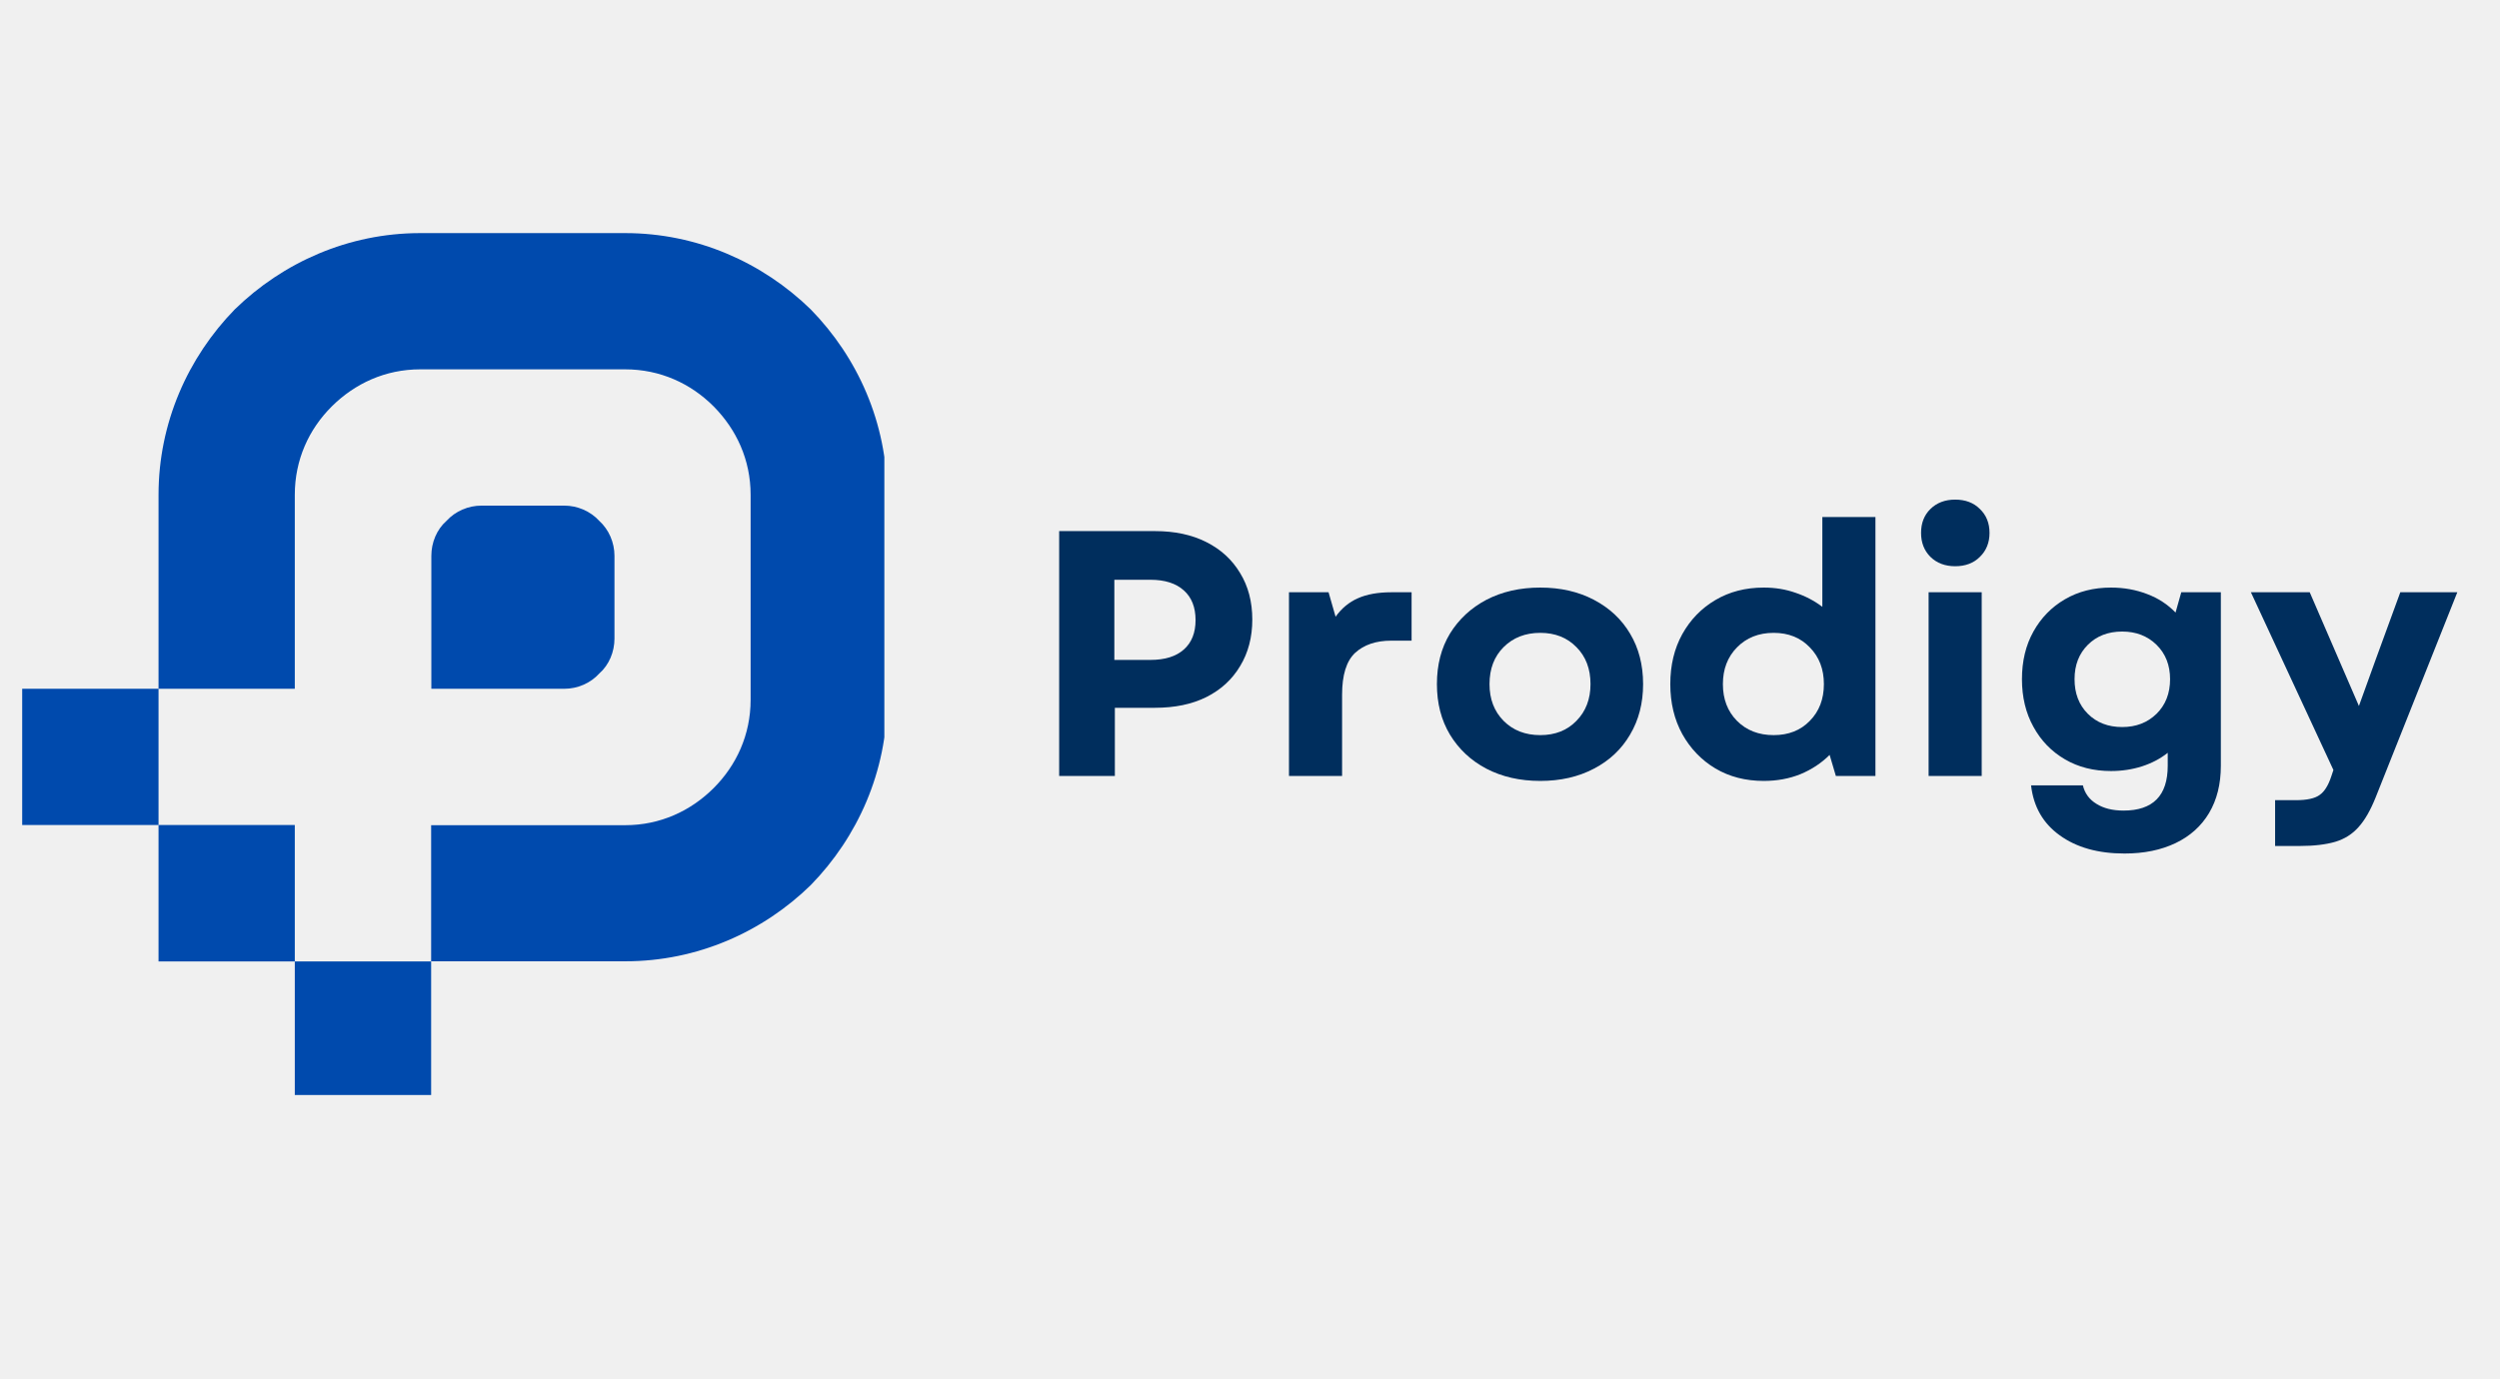
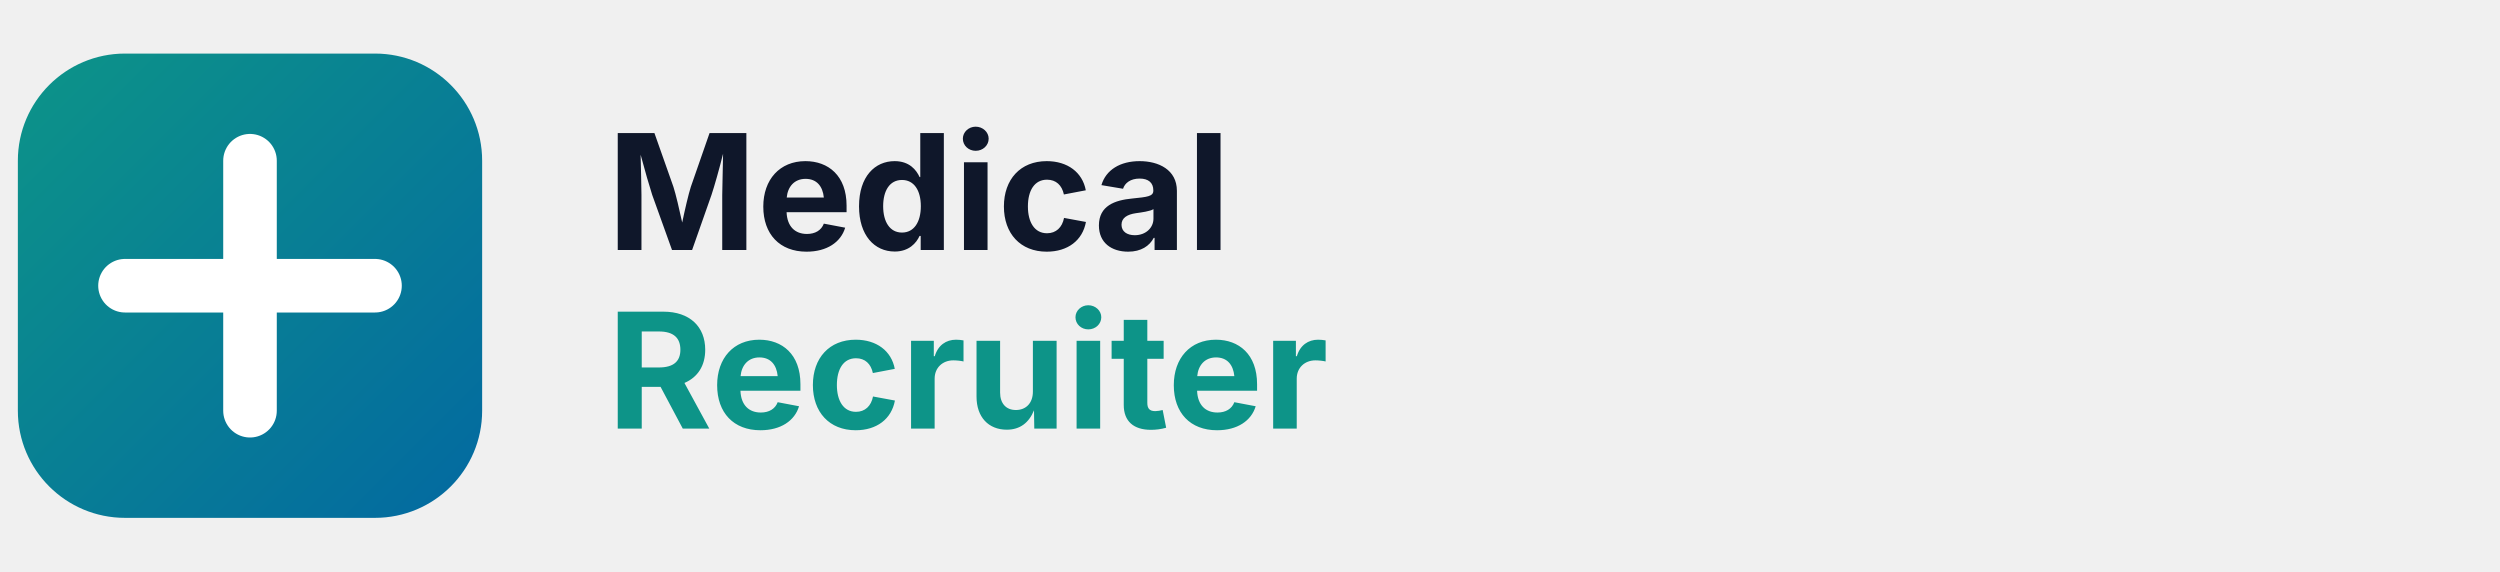
- <svg xmlns="http://www.w3.org/2000/svg" width="145" zoomAndPan="magnify" viewBox="0 0 150 75" height="80" preserveAspectRatio="xMidYMid meet" version="1.0">
+ <svg xmlns="http://www.w3.org/2000/svg" viewBox="0 0 280 64" fill="none">
+   <rect x="2" y="6" width="52" height="52" rx="12" fill="url(#mrGrad)" />
+   <path d="M28 18v28M14 32h28" stroke="#fff" stroke-width="6" stroke-linecap="round" />
  <defs>
-     <g />
-     <clipPath id="e8ffadb719">
-       <path d="M 1.332 10.117 L 53.082 10.117 L 53.082 61.867 L 1.332 61.867 Z M 1.332 10.117 " clip-rule="nonzero" />
-     </clipPath>
+     <linearGradient id="mrGrad" x1="2" y1="6" x2="54" y2="58" gradientUnits="userSpaceOnUse">
+       <stop stop-color="#0d9488" />
+       <stop offset="1" stop-color="#0369a1" />
+     </linearGradient>
  </defs>
-   <g clip-path="url(#e8ffadb719)">
-     <path fill="#004aad" d="M 17.695 45.668 L 17.695 53.848 L 25.879 53.848 L 25.879 45.668 L 37.527 45.668 C 39.625 45.668 41.453 44.816 42.832 43.445 C 44.203 42.074 45.055 40.238 45.055 38.141 L 45.055 25.828 C 45.055 23.73 44.203 21.902 42.832 20.52 C 41.465 19.148 39.625 18.297 37.527 18.297 L 25.223 18.297 C 23.129 18.297 21.301 19.148 19.918 20.52 C 18.539 21.891 17.695 23.73 17.695 25.828 L 17.695 37.477 L 1.332 37.477 L 1.332 45.656 L 17.695 45.656 Z M 9.516 37.484 L 9.516 25.828 C 9.516 21.508 11.281 17.582 14.094 14.695 C 16.98 11.883 20.906 10.117 25.223 10.117 L 37.527 10.117 C 41.848 10.117 45.773 11.883 48.66 14.695 C 51.484 17.582 53.246 21.508 53.246 25.828 L 53.246 38.129 C 53.246 42.449 51.484 46.375 48.668 49.262 C 45.793 52.074 41.859 53.84 37.539 53.84 L 25.879 53.84 L 25.879 62.031 L 17.695 62.031 L 17.695 53.848 L 9.516 53.848 Z M 33.875 26.48 L 28.898 26.48 C 28.109 26.48 27.332 26.812 26.801 27.395 C 26.211 27.914 25.891 28.703 25.891 29.492 L 25.891 37.477 L 33.875 37.477 C 34.664 37.477 35.441 37.145 35.969 36.562 C 36.562 36.043 36.883 35.254 36.883 34.465 L 36.883 29.492 C 36.883 28.703 36.551 27.922 35.969 27.395 C 35.441 26.812 34.652 26.48 33.875 26.48 Z M 33.875 26.48 " fill-opacity="1" fill-rule="nonzero" />
-   </g>
-   <g fill="#002e5d" fill-opacity="1">
-     <g transform="translate(61.80934, 42.71304)">
-       <g>
-         <path d="M 1.766 0 L 1.766 -14.703 L 7.516 -14.703 C 8.703 -14.703 9.727 -14.484 10.594 -14.047 C 11.469 -13.609 12.145 -12.988 12.625 -12.188 C 13.113 -11.395 13.359 -10.461 13.359 -9.391 C 13.359 -8.328 13.113 -7.395 12.625 -6.594 C 12.145 -5.789 11.469 -5.172 10.594 -4.734 C 9.727 -4.305 8.703 -4.094 7.516 -4.094 L 5.109 -4.094 L 5.109 0 Z M 5.078 -6.969 L 7.25 -6.969 C 8.113 -6.969 8.781 -7.176 9.25 -7.594 C 9.719 -8.008 9.953 -8.598 9.953 -9.359 C 9.953 -10.129 9.719 -10.723 9.25 -11.141 C 8.781 -11.566 8.113 -11.781 7.25 -11.781 L 5.078 -11.781 Z M 5.078 -6.969 " />
-       </g>
-     </g>
-   </g>
-   <g fill="#002e5d" fill-opacity="1">
-     <g transform="translate(75.77621, 42.71304)">
-       <g>
-         <path d="M 1.594 0 L 1.594 -11.031 L 3.969 -11.031 L 4.391 -9.562 C 4.754 -10.07 5.203 -10.441 5.734 -10.672 C 6.266 -10.91 6.938 -11.031 7.75 -11.031 L 8.953 -11.031 L 8.953 -8.125 L 7.734 -8.125 C 6.816 -8.125 6.094 -7.879 5.562 -7.391 C 5.039 -6.898 4.781 -6.062 4.781 -4.875 L 4.781 0 Z M 1.594 0 " />
-       </g>
-     </g>
-   </g>
-   <g fill="#002e5d" fill-opacity="1">
-     <g transform="translate(85.4375, 42.71304)">
-       <g>
-         <path d="M 7.016 0.297 C 5.797 0.297 4.719 0.051 3.781 -0.438 C 2.852 -0.926 2.125 -1.609 1.594 -2.484 C 1.07 -3.359 0.812 -4.367 0.812 -5.516 C 0.812 -6.672 1.07 -7.68 1.594 -8.547 C 2.125 -9.41 2.852 -10.086 3.781 -10.578 C 4.719 -11.066 5.797 -11.312 7.016 -11.312 C 8.234 -11.312 9.305 -11.066 10.234 -10.578 C 11.172 -10.086 11.895 -9.41 12.406 -8.547 C 12.926 -7.68 13.188 -6.672 13.188 -5.516 C 13.188 -4.367 12.926 -3.359 12.406 -2.484 C 11.895 -1.609 11.172 -0.926 10.234 -0.438 C 9.305 0.051 8.234 0.297 7.016 0.297 Z M 3.969 -5.516 C 3.969 -4.617 4.25 -3.883 4.812 -3.312 C 5.383 -2.738 6.117 -2.453 7.016 -2.453 C 7.91 -2.453 8.633 -2.738 9.188 -3.312 C 9.75 -3.883 10.031 -4.617 10.031 -5.516 C 10.031 -6.43 9.75 -7.172 9.188 -7.734 C 8.633 -8.305 7.91 -8.594 7.016 -8.594 C 6.117 -8.594 5.383 -8.305 4.812 -7.734 C 4.25 -7.172 3.969 -6.43 3.969 -5.516 Z M 3.969 -5.516 " />
-       </g>
-     </g>
-   </g>
-   <g fill="#002e5d" fill-opacity="1">
-     <g transform="translate(99.44637, 42.71304)">
-       <g>
-         <path d="M 6.422 0.297 C 5.328 0.297 4.359 0.047 3.516 -0.453 C 2.68 -0.953 2.02 -1.641 1.531 -2.516 C 1.051 -3.391 0.812 -4.391 0.812 -5.516 C 0.812 -6.648 1.051 -7.648 1.531 -8.516 C 2.02 -9.391 2.68 -10.07 3.516 -10.562 C 4.359 -11.062 5.328 -11.312 6.422 -11.312 C 7.109 -11.312 7.742 -11.207 8.328 -11 C 8.922 -10.801 9.457 -10.52 9.938 -10.156 L 9.938 -15.547 L 13.125 -15.547 L 13.125 0 L 10.75 0 L 10.375 -1.266 C 9.883 -0.773 9.301 -0.391 8.625 -0.109 C 7.957 0.16 7.223 0.297 6.422 0.297 Z M 3.969 -5.516 C 3.969 -4.617 4.25 -3.883 4.812 -3.312 C 5.383 -2.738 6.117 -2.453 7.016 -2.453 C 7.91 -2.453 8.633 -2.738 9.188 -3.312 C 9.75 -3.883 10.031 -4.617 10.031 -5.516 C 10.031 -6.41 9.75 -7.145 9.188 -7.719 C 8.633 -8.301 7.91 -8.594 7.016 -8.594 C 6.117 -8.594 5.383 -8.301 4.812 -7.719 C 4.25 -7.145 3.969 -6.41 3.969 -5.516 Z M 3.969 -5.516 " />
-       </g>
-     </g>
-   </g>
-   <g fill="#002e5d" fill-opacity="1">
-     <g transform="translate(114.1693, 42.71304)">
-       <g>
-         <path d="M 1.594 0 L 1.594 -11.031 L 4.781 -11.031 L 4.781 0 Z M 1.141 -14.594 C 1.141 -15.188 1.328 -15.664 1.703 -16.031 C 2.086 -16.406 2.582 -16.594 3.188 -16.594 C 3.801 -16.594 4.297 -16.406 4.672 -16.031 C 5.055 -15.664 5.25 -15.188 5.25 -14.594 C 5.25 -14.008 5.055 -13.531 4.672 -13.156 C 4.297 -12.781 3.801 -12.594 3.188 -12.594 C 2.582 -12.594 2.086 -12.781 1.703 -13.156 C 1.328 -13.531 1.141 -14.008 1.141 -14.594 Z M 1.141 -14.594 " />
-       </g>
-     </g>
-   </g>
-   <g fill="#002e5d" fill-opacity="1">
-     <g transform="translate(120.5542, 42.71304)">
-       <g>
-         <path d="M 6.969 4.656 C 5.375 4.656 4.078 4.289 3.078 3.562 C 2.078 2.844 1.504 1.844 1.359 0.562 L 4.469 0.562 C 4.582 1.039 4.852 1.41 5.281 1.672 C 5.707 1.941 6.25 2.078 6.906 2.078 C 8.676 2.078 9.562 1.18 9.562 -0.609 L 9.562 -1.391 C 9.113 -1.035 8.598 -0.766 8.016 -0.578 C 7.43 -0.391 6.812 -0.297 6.156 -0.297 C 5.113 -0.297 4.191 -0.531 3.391 -1 C 2.586 -1.469 1.957 -2.117 1.5 -2.953 C 1.039 -3.785 0.812 -4.738 0.812 -5.812 C 0.812 -6.895 1.039 -7.848 1.5 -8.672 C 1.957 -9.492 2.586 -10.141 3.391 -10.609 C 4.191 -11.078 5.113 -11.312 6.156 -11.312 C 6.938 -11.312 7.66 -11.18 8.328 -10.922 C 8.992 -10.672 9.562 -10.301 10.031 -9.812 L 10.375 -11.031 L 12.75 -11.031 L 12.75 -0.609 C 12.75 0.484 12.516 1.426 12.047 2.219 C 11.578 3.008 10.906 3.613 10.031 4.031 C 9.164 4.445 8.145 4.656 6.969 4.656 Z M 3.969 -5.812 C 3.969 -4.957 4.234 -4.266 4.766 -3.734 C 5.297 -3.203 5.984 -2.938 6.828 -2.938 C 7.66 -2.938 8.348 -3.203 8.891 -3.734 C 9.43 -4.266 9.703 -4.957 9.703 -5.812 C 9.703 -6.656 9.43 -7.344 8.891 -7.875 C 8.348 -8.406 7.66 -8.672 6.828 -8.672 C 5.984 -8.672 5.297 -8.406 4.766 -7.875 C 4.234 -7.344 3.969 -6.656 3.969 -5.812 Z M 3.969 -5.812 " />
-       </g>
-     </g>
-   </g>
-   <g fill="#002e5d" fill-opacity="1">
-     <g transform="translate(134.9201, 42.71304)">
-       <g>
-         <path d="M 1.641 4.203 L 1.641 1.453 L 2.891 1.453 C 3.555 1.453 4.031 1.348 4.312 1.141 C 4.602 0.941 4.836 0.566 5.016 0.016 L 5.141 -0.359 L 0.188 -11.031 L 3.719 -11.031 L 6.672 -4.203 L 7.688 -7.016 L 9.156 -11.031 L 12.578 -11.031 L 7.672 1.297 C 7.367 2.055 7.031 2.645 6.656 3.062 C 6.281 3.488 5.812 3.785 5.25 3.953 C 4.688 4.117 3.977 4.203 3.125 4.203 Z M 1.641 4.203 " />
-       </g>
-     </g>
-   </g>
+   <text x="68" y="28" font-family="system-ui, -apple-system, Segoe UI, sans-serif" font-size="18" font-weight="700" fill="#0f172a">Medical</text>
+   <text x="68" y="48" font-family="system-ui, -apple-system, Segoe UI, sans-serif" font-size="18" font-weight="700" fill="#0d9488">Recruiter</text>
</svg>
